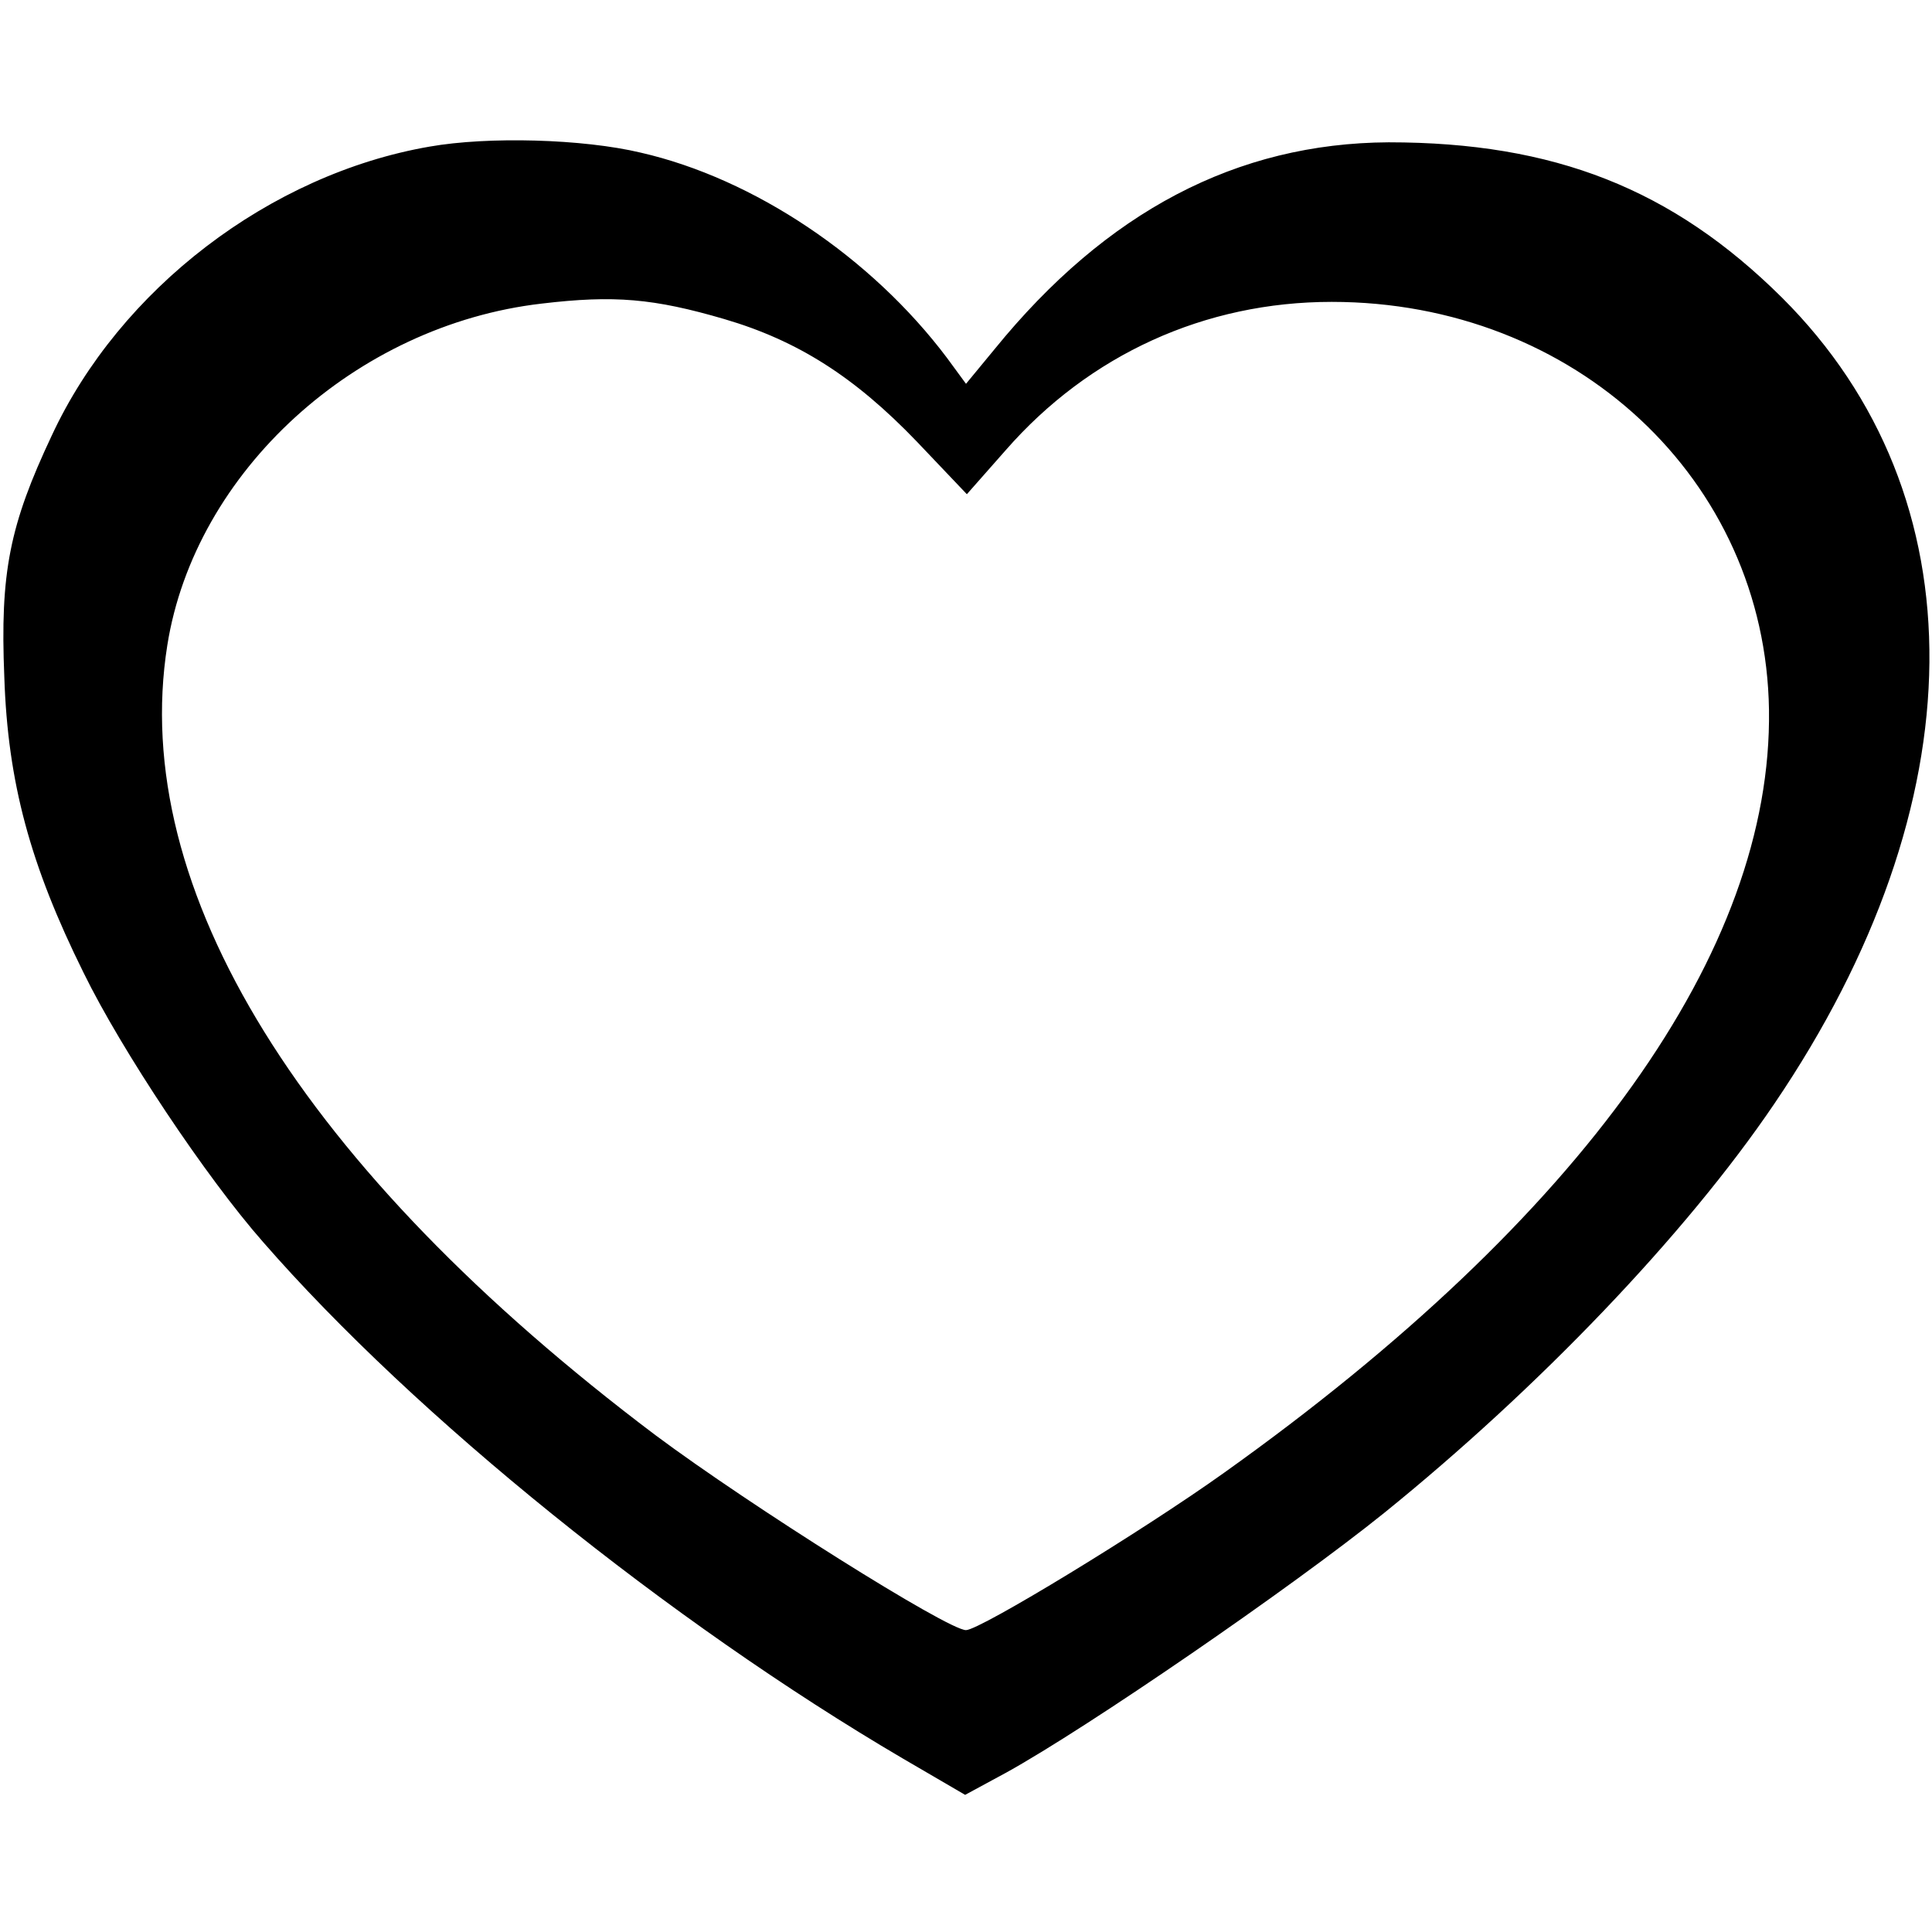
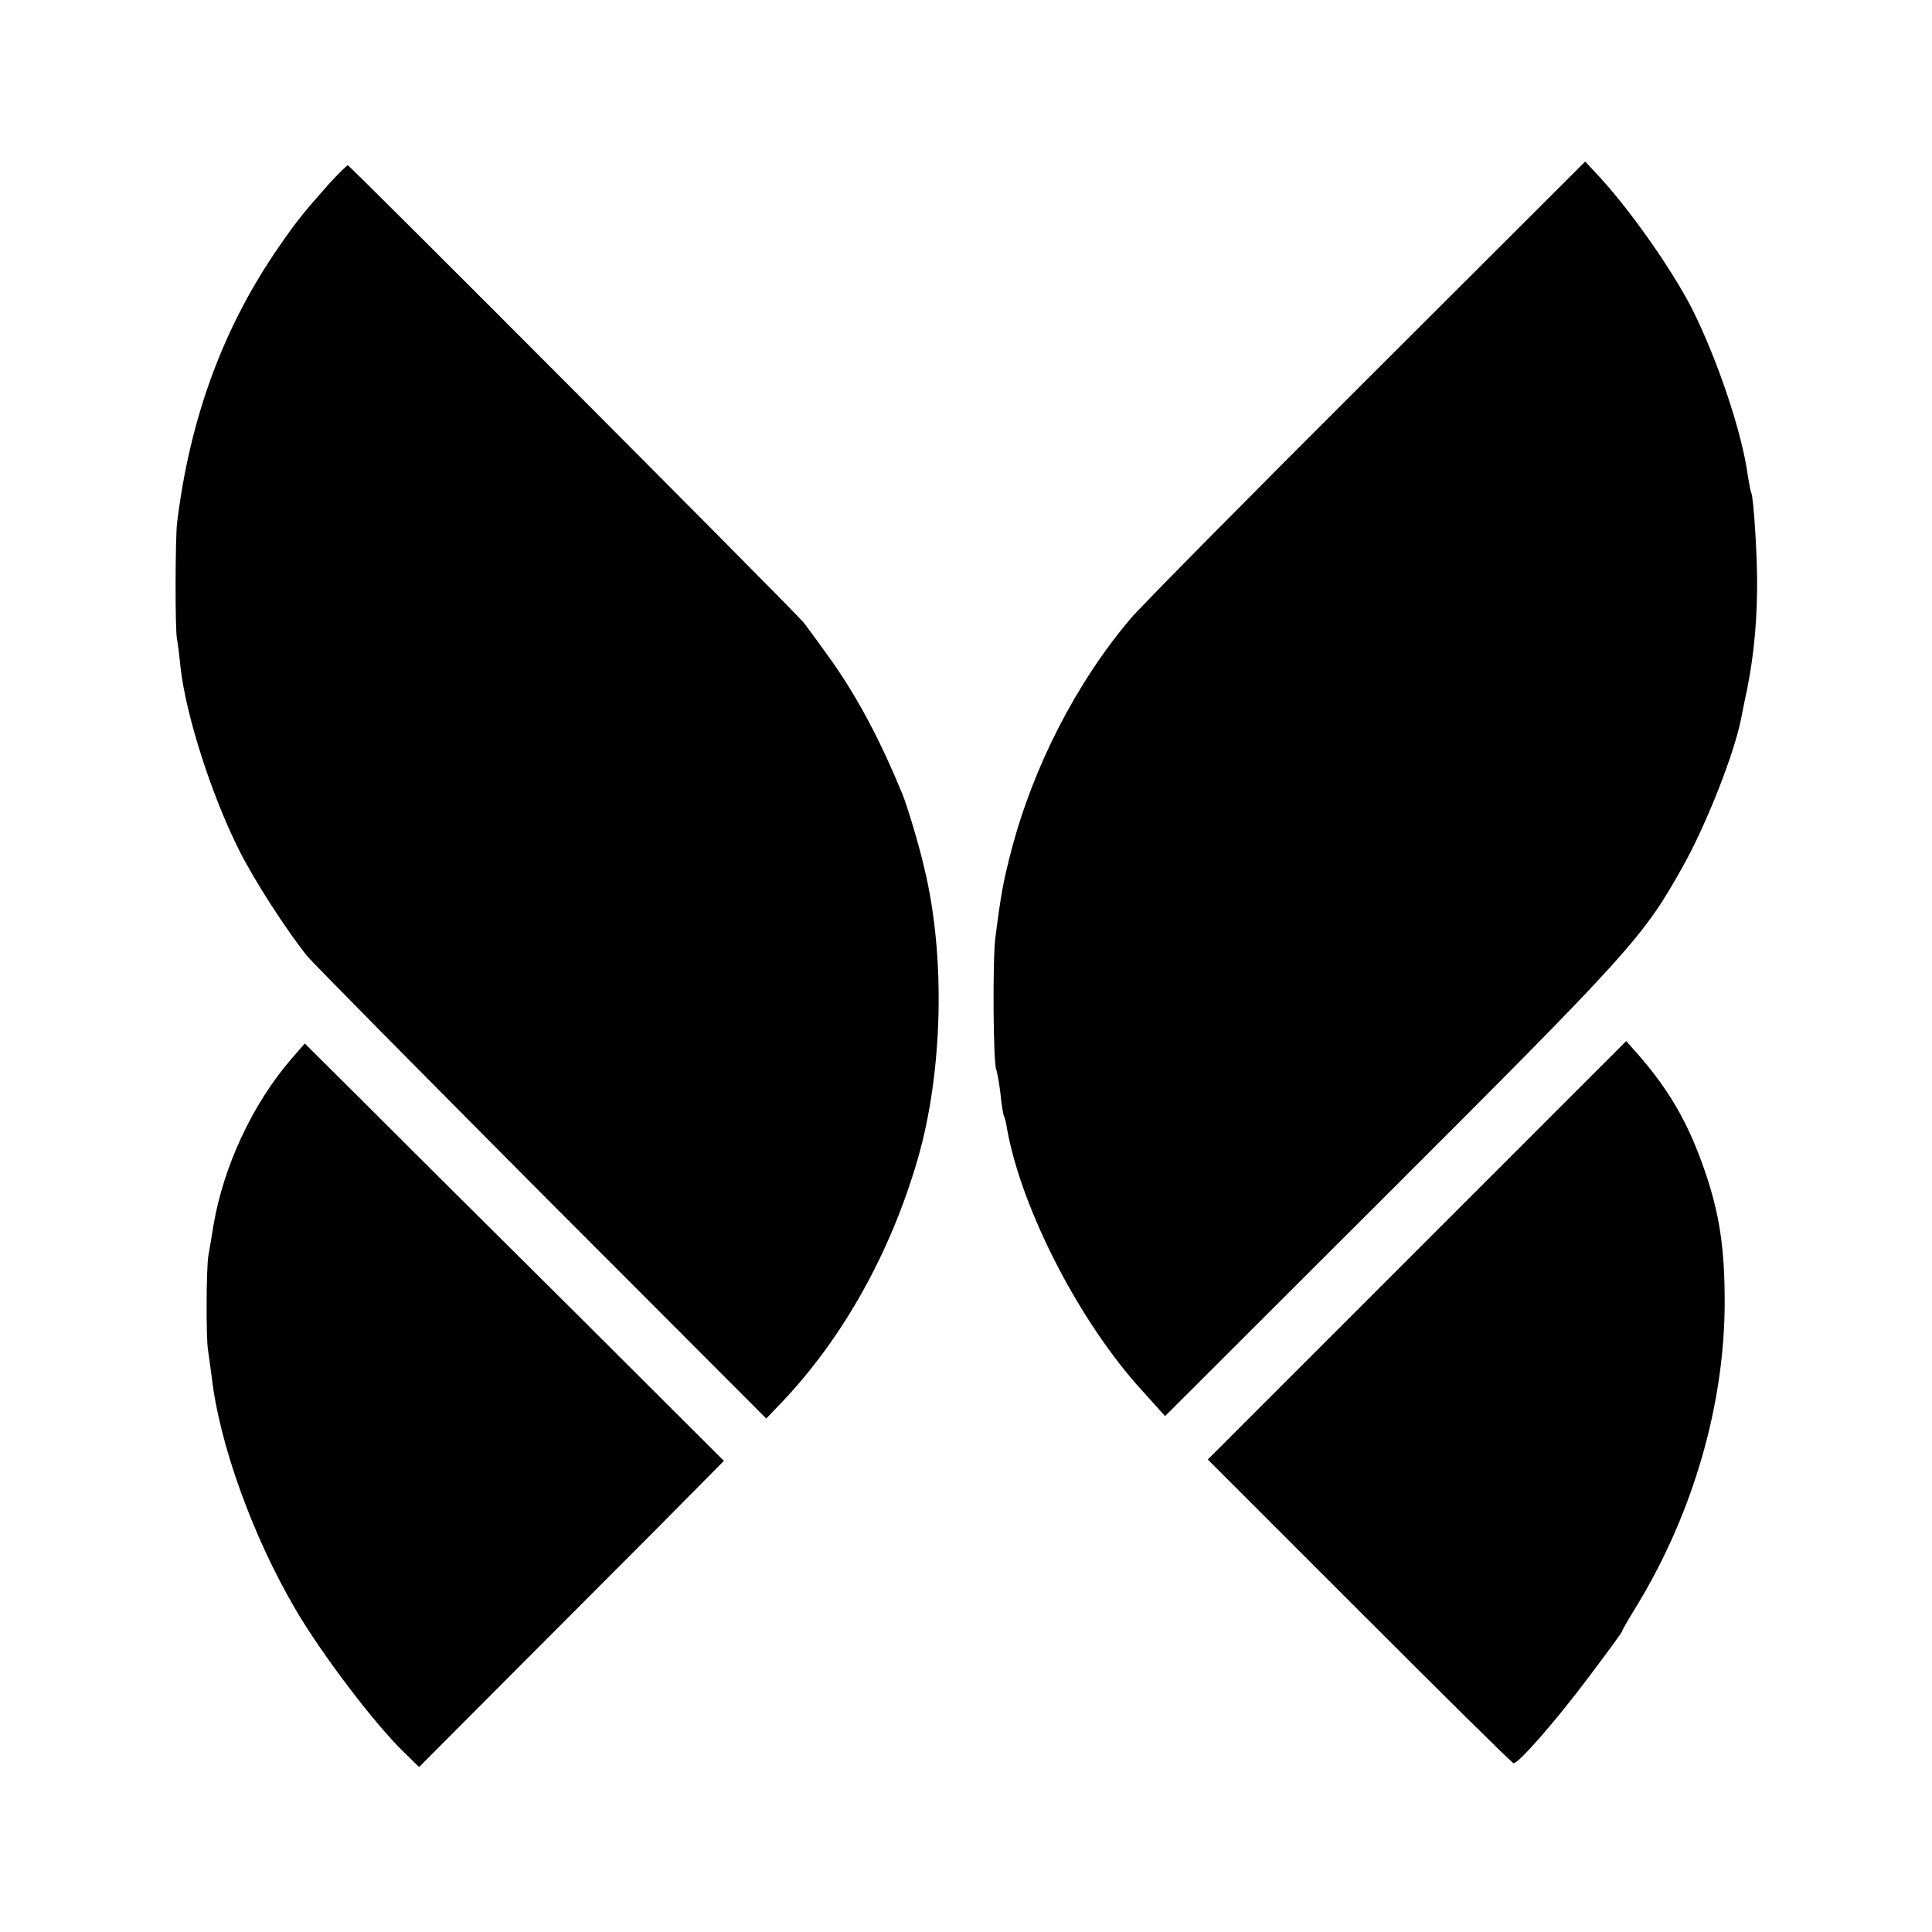
- <svg xmlns="http://www.w3.org/2000/svg" height="224pt" preserveAspectRatio="xMidYMid meet" viewBox="0 0 224 224" width="224pt">
-   <path d="m498 2070c-185-32-359-165-438-335-49-104-60-159-55-280 4-122 30-218 92-343 44-90 142-237 208-312 176-202 471-440 742-599l72-42 48 26c94 52 330 214 438 301 178 144 349 322 452 474 237 349 240 705 9 935-127 126-264 180-456 180-176-1-327-80-457-240l-33-40-22 30c-88 117-224 208-355 238-67 16-177 19-245 7zm342-200c85-25 151-67 223-142l58-61 45 51c97 111 231 172 378 172 282 0 503-206 507-473 4-279-216-588-631-884-95-68-284-183-300-183-21 0-250 144-360 226-410 309-611 633-566 916 32 201 218 371 434 396 84 10 130 6 212-18z" transform="matrix(.1 0 0 -.1 0 224)" />
+ <svg xmlns="http://www.w3.org/2000/svg" version="1.0" width="561pt" height="561pt" viewBox="0 0 561 561" preserveAspectRatio="xMidYMid meet">
+   <g transform="translate(0,561) scale(0.1,-0.1)" fill="#000000" stroke="none">
+     <path d="M3969 4508 c-349 -348 -657 -660 -685 -693 -158 -186 -284 -431 -348 -677 -23 -89 -29 -121 -46 -253 -8 -64 -6 -367 3 -381 2 -5 8 -36 12 -69 3 -32 8 -62 10 -65 2 -4 7 -20 9 -37 42 -235 213 -567 397 -766 l62 -69 640 639 c713 712 750 753 864 958 69 123 150 330 169 430 2 11 6 31 9 45 24 106 36 212 37 325 2 86 -10 273 -17 285 -2 3 -6 26 -10 50 -17 126 -88 335 -160 480 -61 120 -190 303 -286 403 l-26 28 -634 -633z" />
+     <path d="M957 5078 c-76 -86 -95 -109 -146 -183 -162 -233 -260 -499 -297 -805 -5 -46 -6 -309 0 -336 2 -11 7 -47 10 -80 15 -138 89 -371 171 -534 43 -86 136 -230 196 -305 18 -22 326 -333 683 -692 l651 -652 45 47 c177 186 316 434 395 707 73 253 81 589 19 844 -16 70 -50 182 -64 216 -62 151 -124 268 -196 373 -36 51 -77 107 -91 125 -34 40 -1316 1326 -1323 1327 -3 0 -27 -24 -53 -52z" />
+     <path d="M4115 1980 l-608 -608 441 -441 c242 -242 443 -441 447 -441 15 0 121 121 215 246 55 73 100 134 100 137 0 3 19 36 42 73 165 271 256 587 256 884 0 156 -15 256 -58 381 -48 139 -103 234 -196 340 l-32 36 -607 -607z" />
+     <path d="M845 2534 c-112 -130 -196 -311 -225 -481 -6 -35 -12 -75 -15 -90 -6 -34 -7 -238 -1 -273 2 -14 7 -50 11 -80 22 -193 120 -464 243 -673 76 -130 229 -332 315 -415 l44 -43 254 255 c140 140 339 340 443 444 l188 190 -433 432 c-239 237 -513 510 -609 606 l-175 174 -40 -46z" />
+   </g>
</svg>
